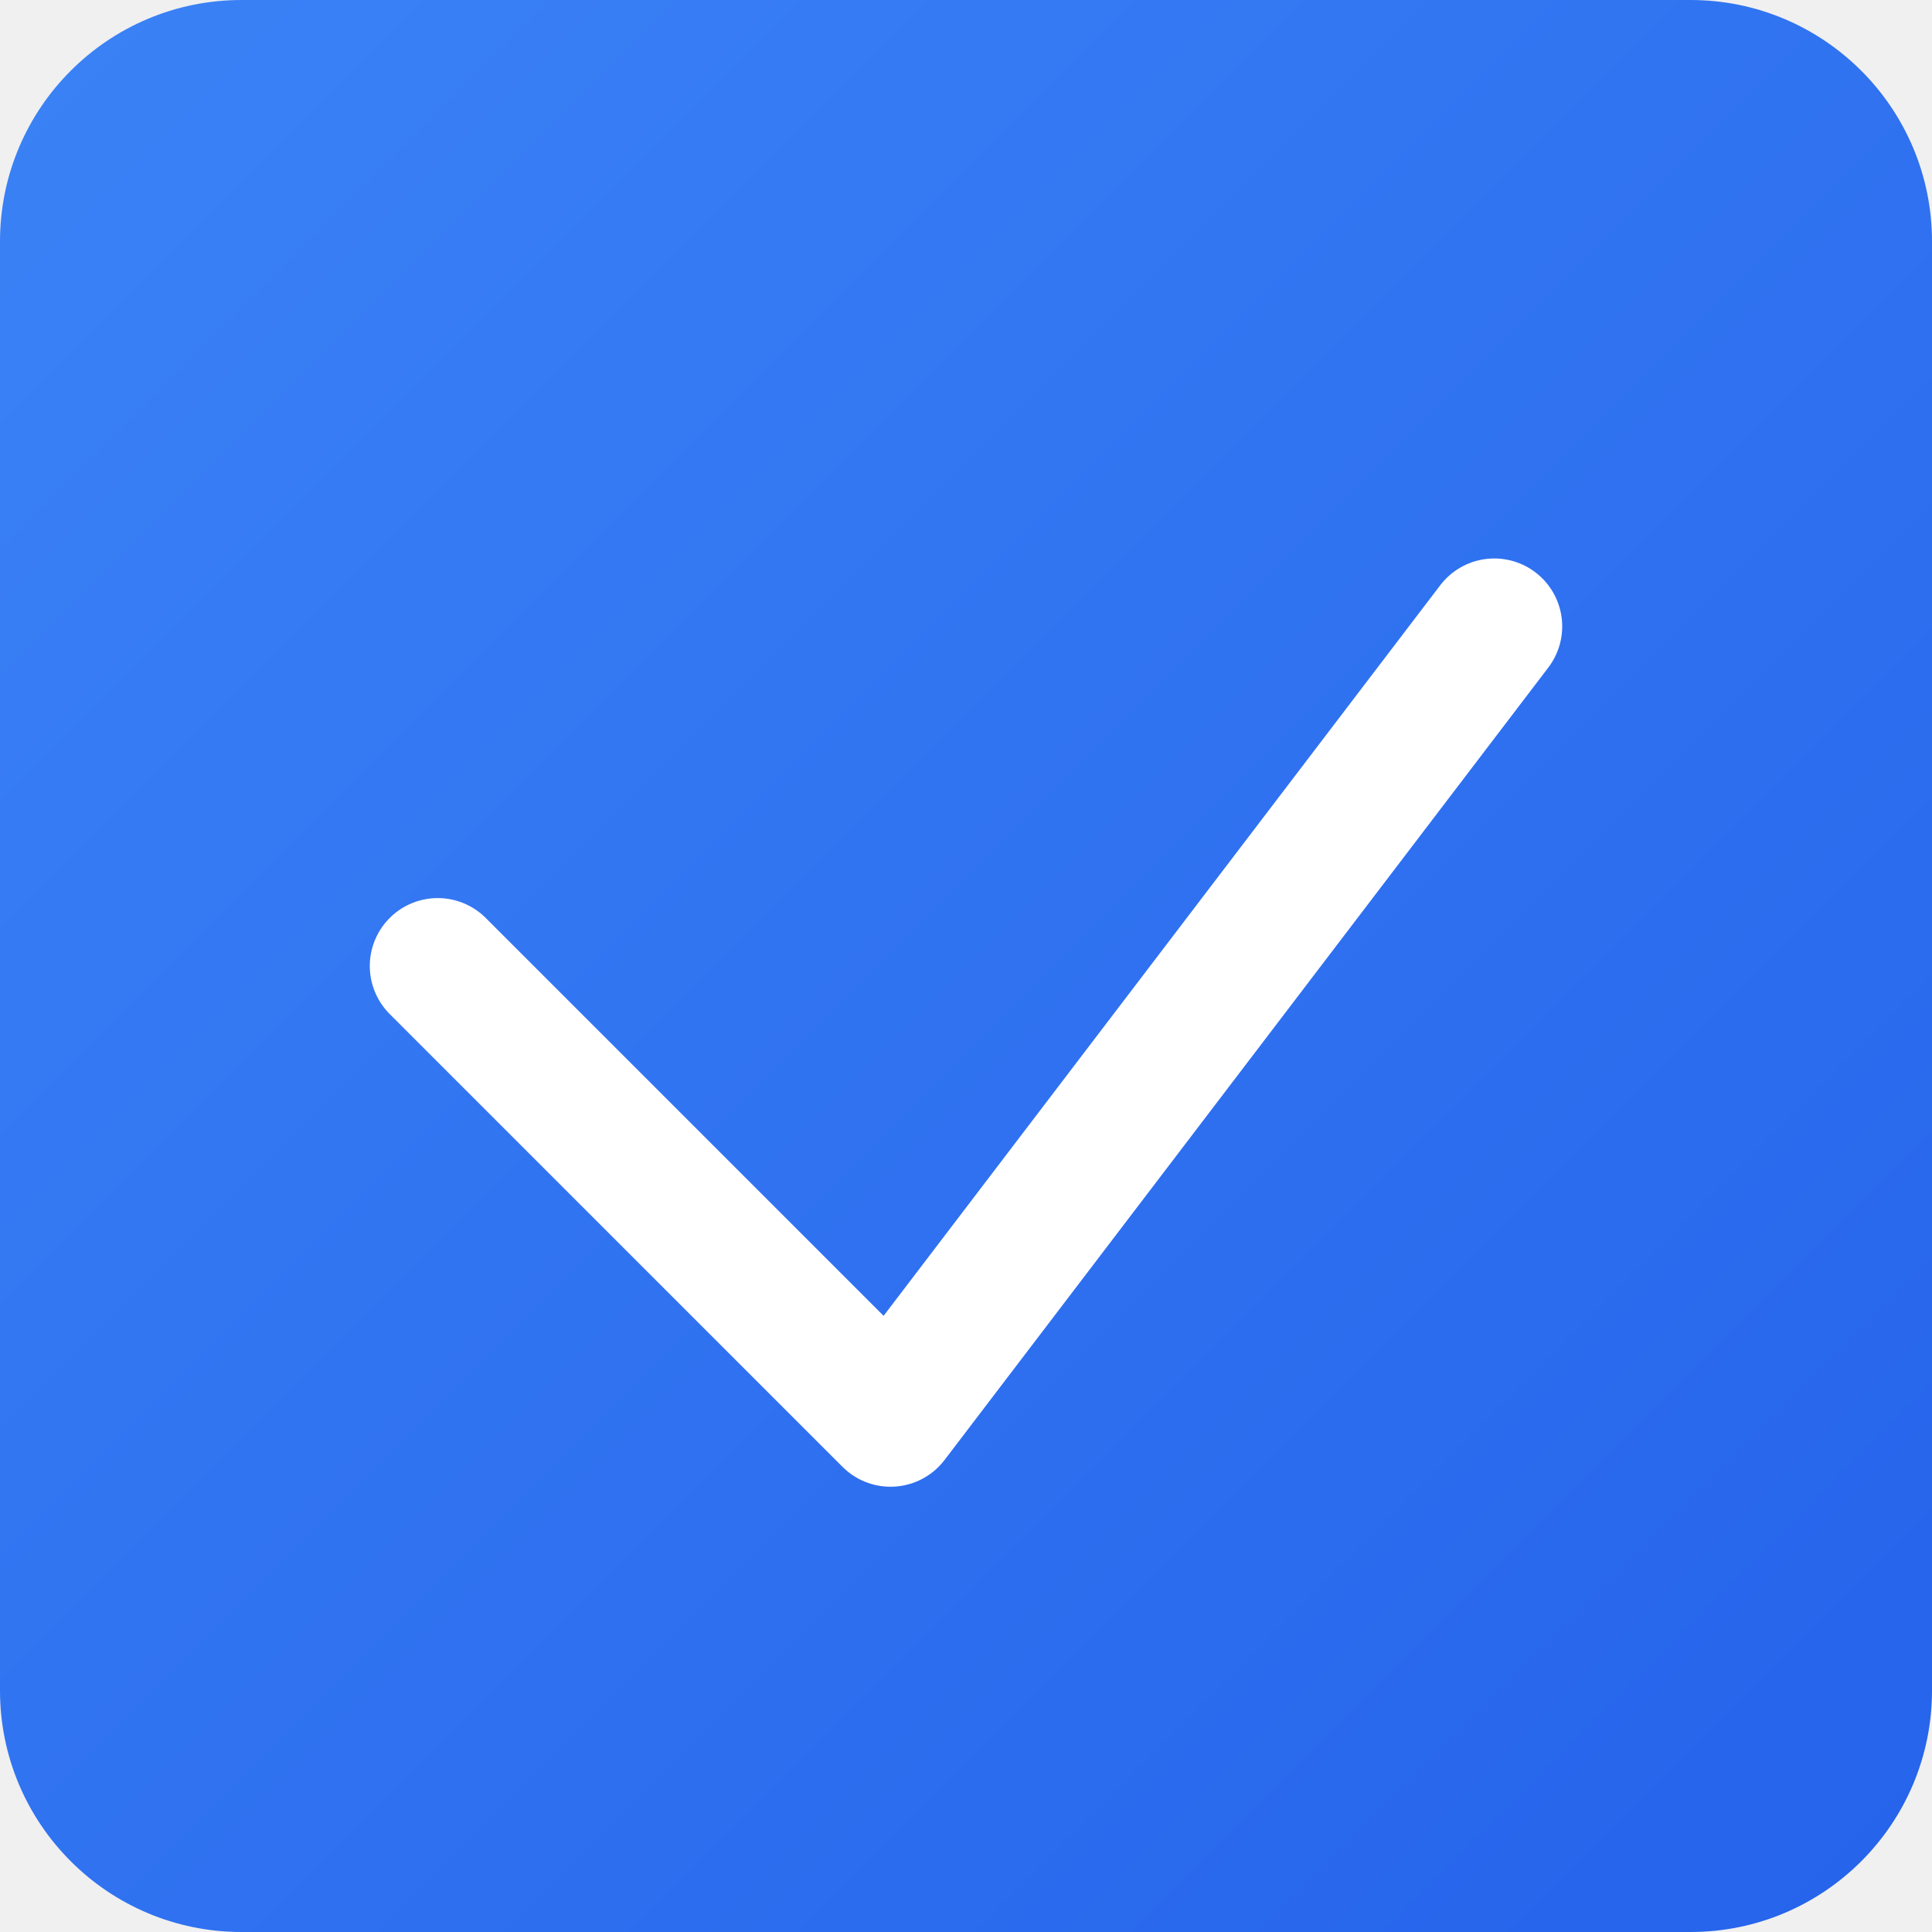
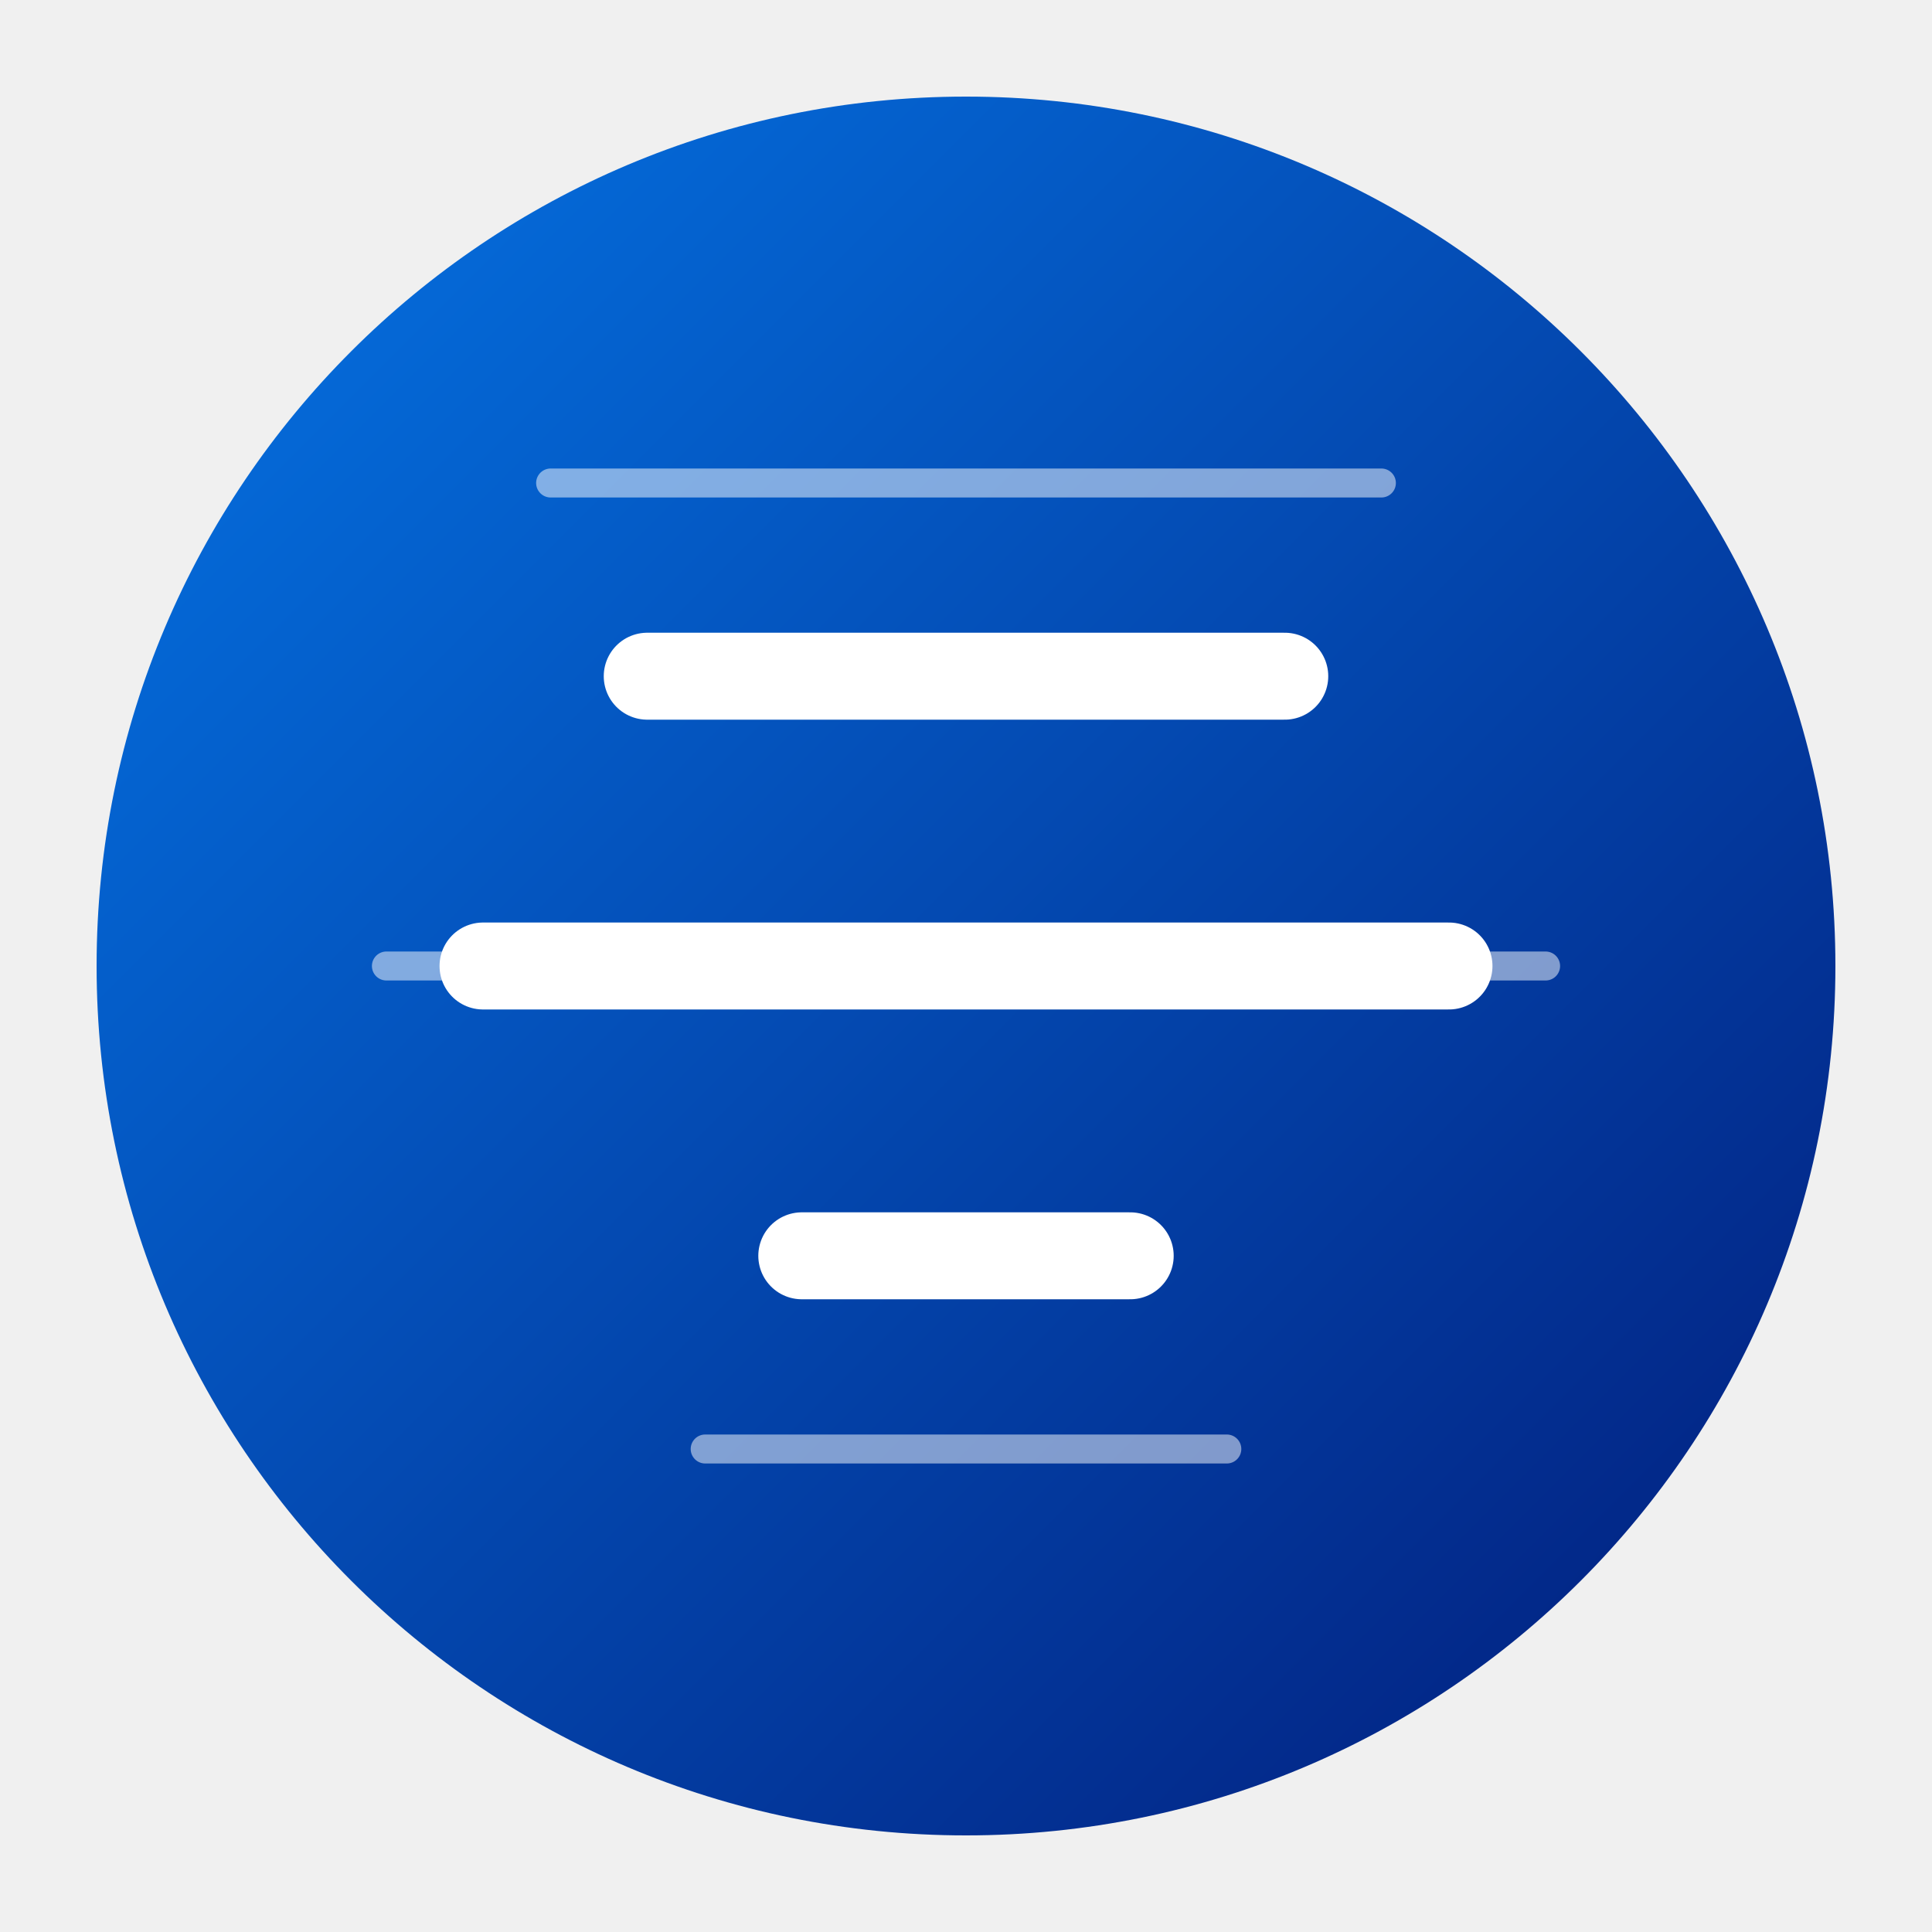
- <svg xmlns="http://www.w3.org/2000/svg" viewBox="0 0 512 512">
+ <svg xmlns="http://www.w3.org/2000/svg" version="1.1" id="Layer_1" width="200pt" height="200pt" viewBox="0 0 200 200">
  <defs>
-     <linearGradient id="gradient" x1="0%" y1="0%" x2="100%" y2="100%">
-       <stop offset="0%" stop-color="#3b82f6" />
-       <stop offset="100%" stop-color="#2563eb" />
+     <linearGradient id="grad1" x1="0%" y1="0%" x2="100%" y2="100%">
+       <stop offset="0%" style="stop-color:#0575E6" />
+       <stop offset="100%" style="stop-color:#021B79" />
    </linearGradient>
  </defs>
-   <rect width="512" height="512" rx="64" fill="url(#gradient)" />
-   <path d="M396 166L236 376 116 256" stroke="white" stroke-width="36" stroke-linecap="round" stroke-linejoin="round" fill="none" />
+   <style>
+     .st0{fill:url(#grad1);}
+     .st1{fill:none;stroke:#FFFFFF;stroke-width:9;stroke-linecap:round;stroke-linejoin:round;}
+     .st2{fill:none;stroke:#FFFFFF;stroke-width:3;stroke-linecap:round;stroke-linejoin:round;opacity:0.5;}
+     @media (prefers-color-scheme: dark) {
+       .st1, .st2 {stroke:#FFFFFF;}
+     }
+     @media (prefers-color-scheme: light) {
+       .st1, .st2 {stroke:#FFFFFF;}
+     }
+   </style>
+   <g>
+     <circle class="st0" cx="100" cy="100" r="90" />
+     <path class="st1" d="M50,100 L150,100 M67,70 L133,70 M83,130 L117,130" />
+     <path class="st2" d="M40,100 L160,100 M57,50 L143,50 M73,150 L127,150" />
+   </g>
</svg>
